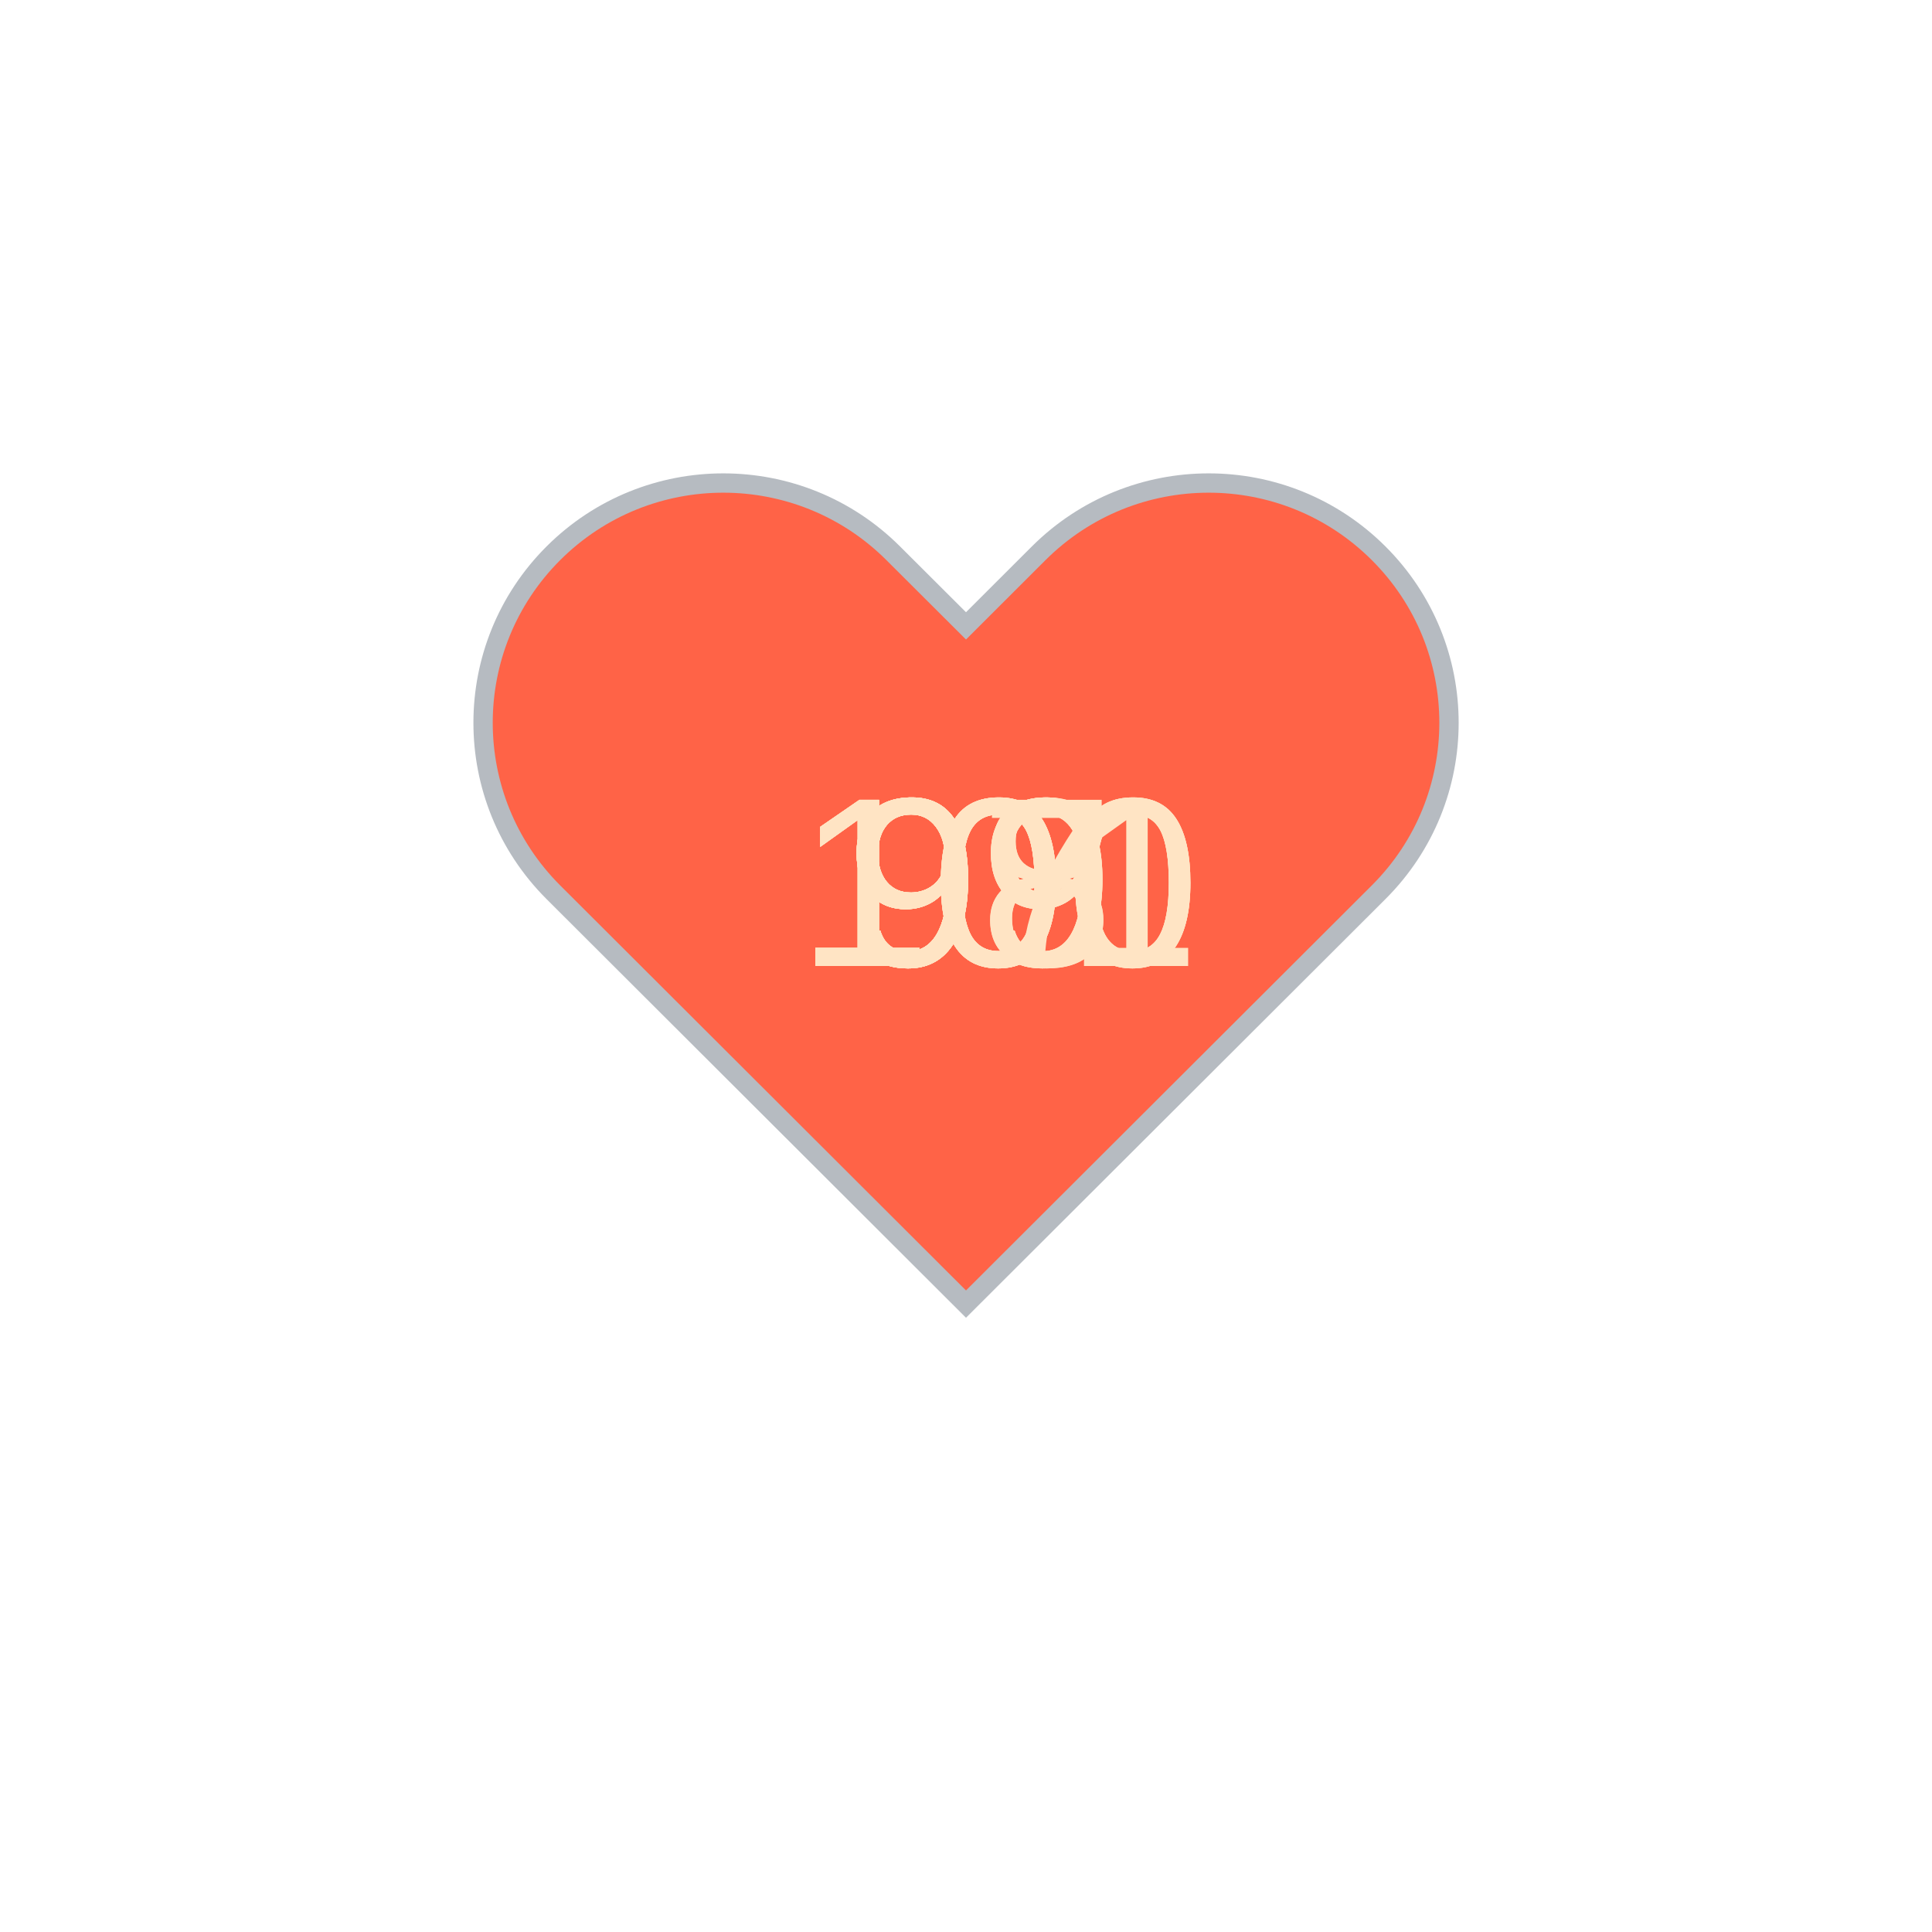
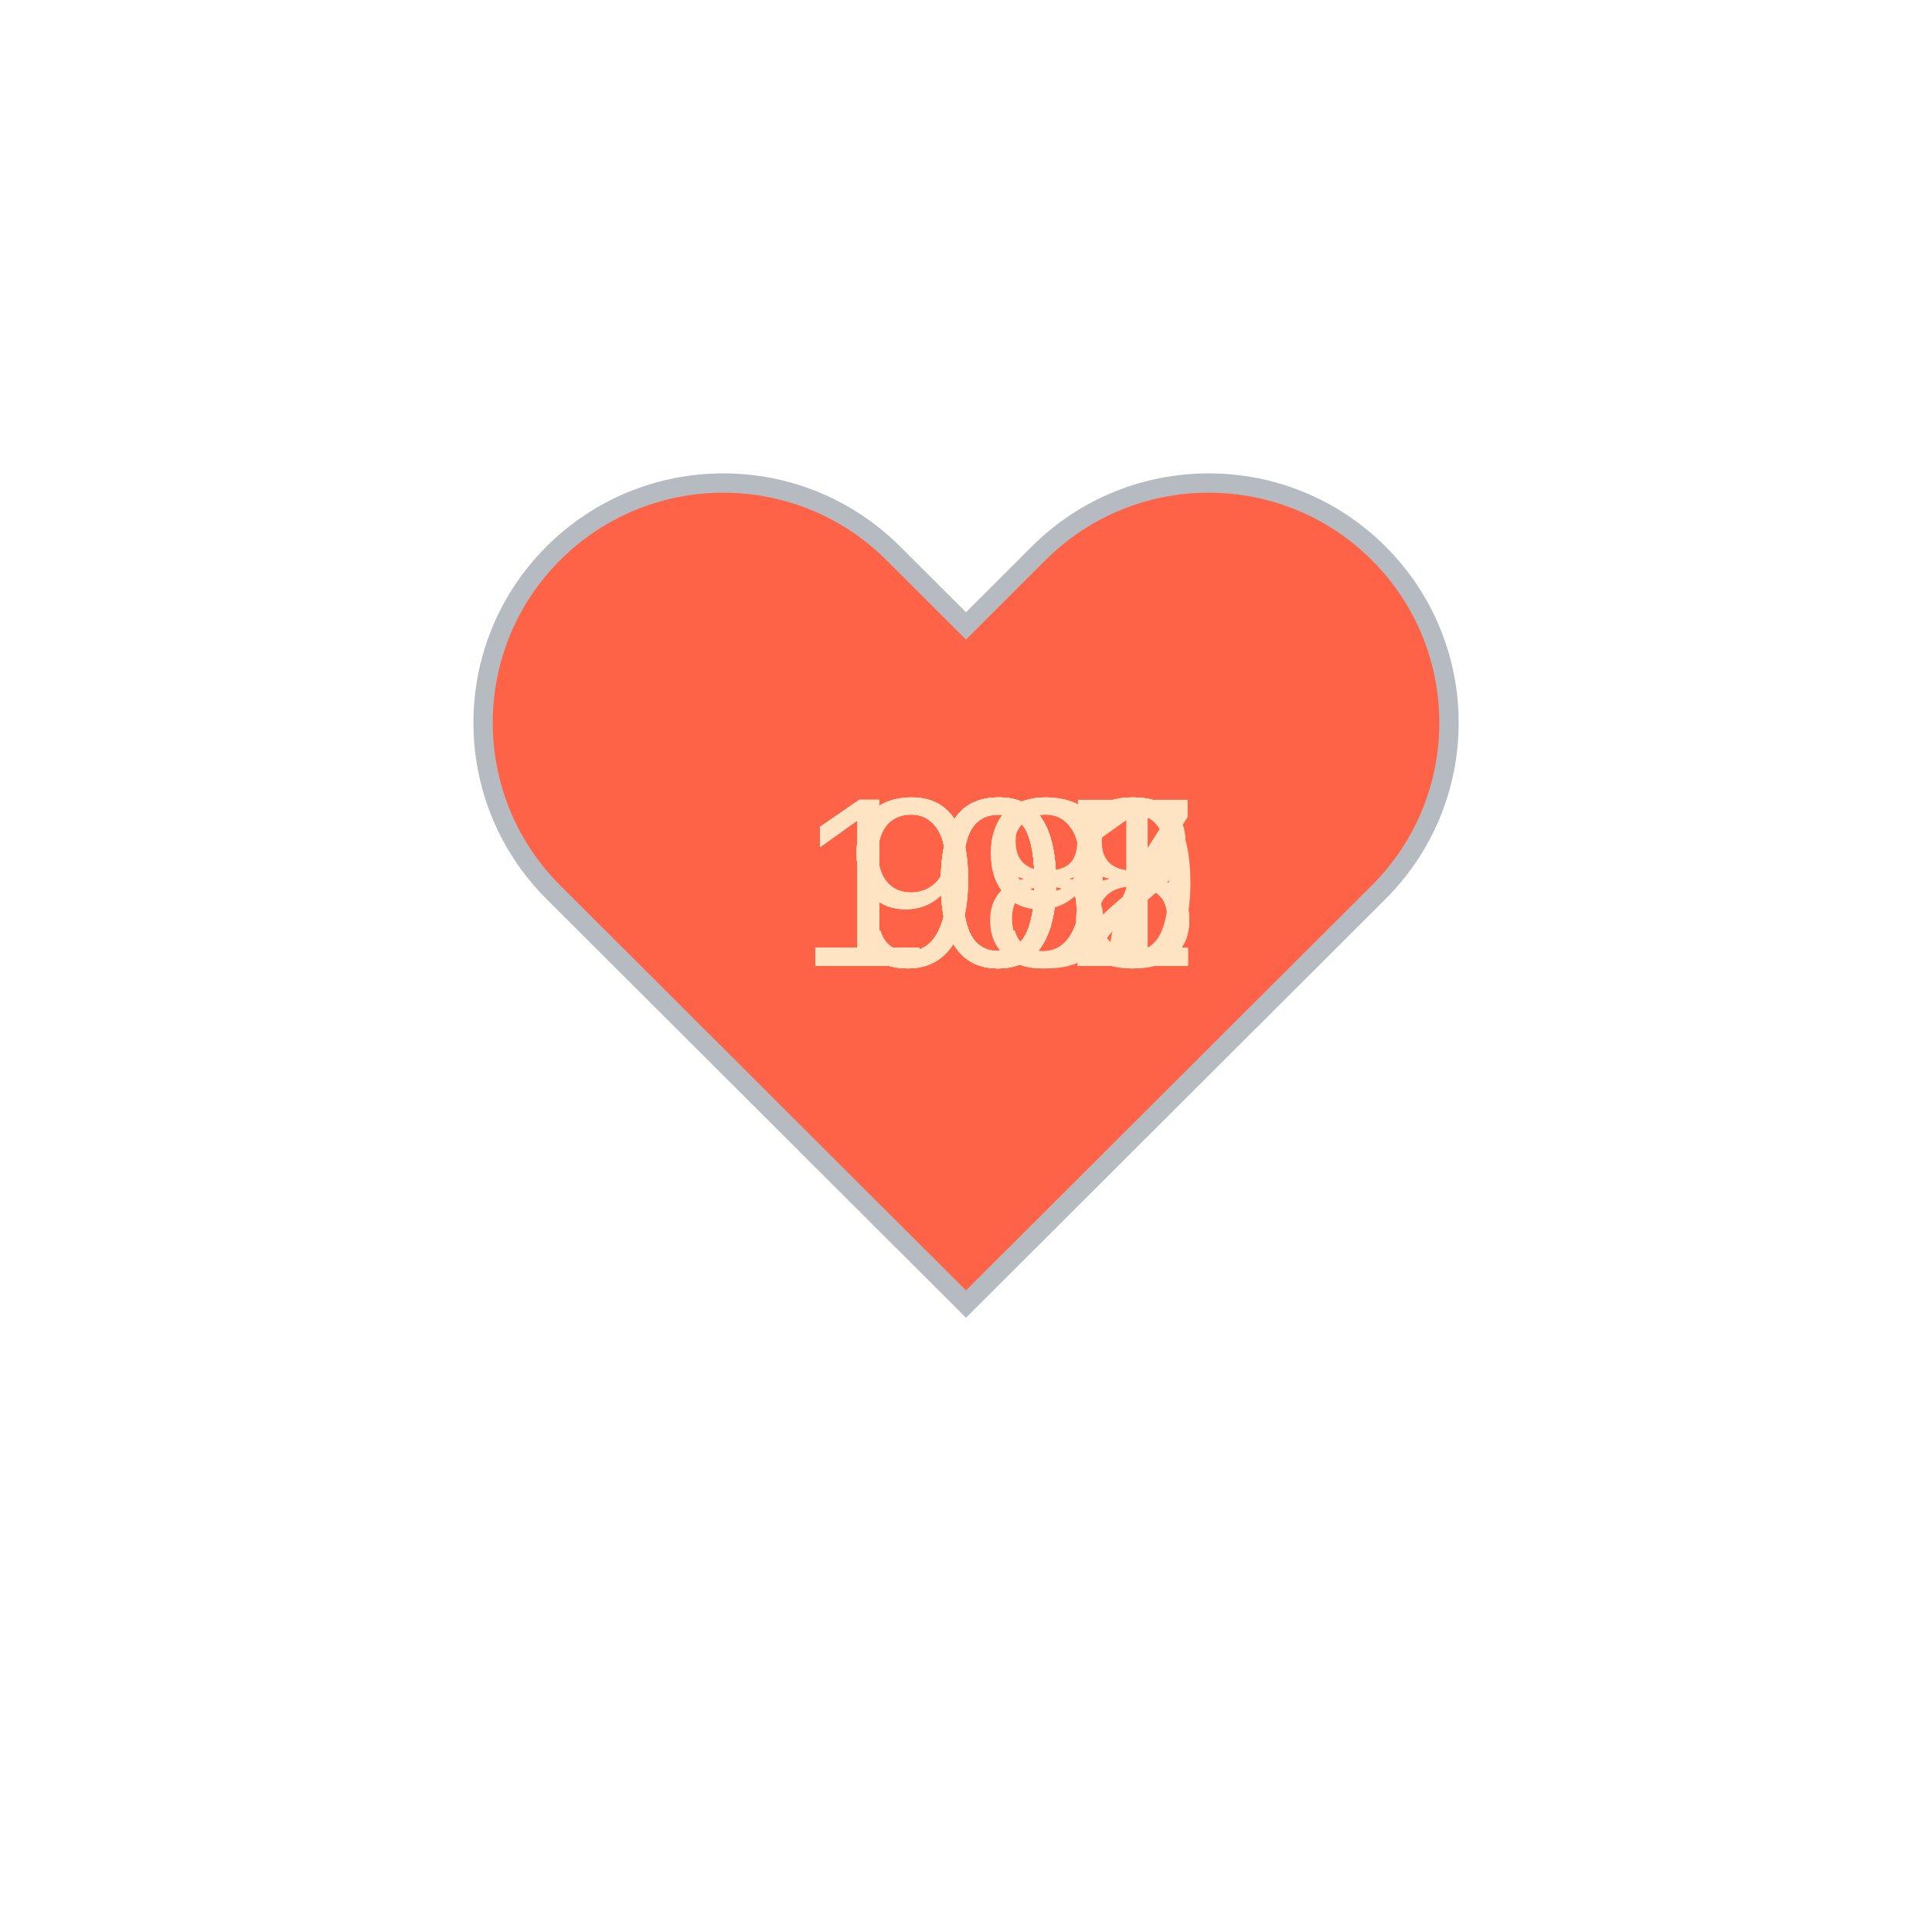
<svg xmlns="http://www.w3.org/2000/svg" baseProfile="full" height="150" version="1.1" viewBox="0,0,200,200" width="150">
  <defs />
  <g transform="translate(100 100)">
    <path d="M92.71,7.27L92.71,7.27c-9.71-9.69-25.46-9.69-35.18,0L50,14.79l-7.54-7.52C32.75-2.42,17-2.42,7.29,7.27v0 c-9.71,9.69-9.71,25.41,0,35.1L50,85l42.71-42.63C102.43,32.68,102.43,16.96,92.71,7.27z" fill="tomato" stroke="#B6BBC1" stroke-width="2" transform="translate(-50 -50)" />
    <animateTransform additive="sum" attributeName="transform" dur="1.2s" repeatCount="indefinite" type="scale" values="1; 1.5; 1.25; 1.5; 1.5; 1;" />
-     <text fill="bisque" style="font-size:25px; font-family:Arial" transform="translate(-12.5 0)">97<animate attributeName="visibility" dur="12.0s" keyTimes="0;0.1;0.2;0.3;0.4;0.5;0.6;0.7;0.8;0.9;1.0" repeatCount="indefinite" values="visible;hidden;hidden;hidden;hidden;hidden;hidden;hidden;hidden;hidden;hidden" />
+     <text fill="bisque" style="font-size:25px; font-family:Arial" transform="translate(-17.5 0)">108<animate attributeName="visibility" dur="12.0s" keyTimes="0;0.1;0.2;0.3;0.4;0.5;0.6;0.7;0.8;0.9;1.0" repeatCount="indefinite" values="visible;hidden;hidden;hidden;hidden;hidden;hidden;hidden;hidden;hidden;hidden" />
    </text>
-     <text fill="bisque" style="font-size:25px; font-family:Arial" transform="translate(-12.5 0)">99<animate attributeName="visibility" dur="12.0s" keyTimes="0;0.1;0.2;0.3;0.4;0.5;0.6;0.7;0.8;0.9;1.0" repeatCount="indefinite" values="hidden;visible;hidden;hidden;hidden;hidden;hidden;hidden;hidden;hidden;hidden" />
+     <text fill="bisque" style="font-size:25px; font-family:Arial" transform="translate(-17.5 0)">108<animate attributeName="visibility" dur="12.0s" keyTimes="0;0.1;0.2;0.3;0.4;0.5;0.6;0.7;0.8;0.9;1.0" repeatCount="indefinite" values="hidden;visible;hidden;hidden;hidden;hidden;hidden;hidden;hidden;hidden;hidden" />
    </text>
-     <text fill="bisque" style="font-size:25px; font-family:Arial" transform="translate(-17.5 0)">100<animate attributeName="visibility" dur="12.0s" keyTimes="0;0.1;0.2;0.3;0.4;0.5;0.6;0.7;0.8;0.9;1.0" repeatCount="indefinite" values="hidden;hidden;visible;hidden;hidden;hidden;hidden;hidden;hidden;hidden;hidden" />
+     <text fill="bisque" style="font-size:25px; font-family:Arial" transform="translate(-17.5 0)">107<animate attributeName="visibility" dur="12.0s" keyTimes="0;0.1;0.2;0.3;0.4;0.5;0.6;0.7;0.8;0.9;1.0" repeatCount="indefinite" values="hidden;hidden;visible;hidden;hidden;hidden;hidden;hidden;hidden;hidden;hidden" />
    </text>
-     <text fill="bisque" style="font-size:25px; font-family:Arial" transform="translate(-17.5 0)">100<animate attributeName="visibility" dur="12.0s" keyTimes="0;0.1;0.2;0.3;0.4;0.5;0.6;0.7;0.8;0.9;1.0" repeatCount="indefinite" values="hidden;hidden;hidden;visible;hidden;hidden;hidden;hidden;hidden;hidden;hidden" />
+     <text fill="bisque" style="font-size:25px; font-family:Arial" transform="translate(-12.5 0)">99<animate attributeName="visibility" dur="12.0s" keyTimes="0;0.1;0.2;0.3;0.4;0.5;0.6;0.7;0.8;0.9;1.0" repeatCount="indefinite" values="hidden;hidden;hidden;visible;hidden;hidden;hidden;hidden;hidden;hidden;hidden" />
    </text>
    <text fill="bisque" style="font-size:25px; font-family:Arial" transform="translate(-12.5 0)">98<animate attributeName="visibility" dur="12.0s" keyTimes="0;0.1;0.2;0.3;0.4;0.5;0.6;0.7;0.8;0.9;1.0" repeatCount="indefinite" values="hidden;hidden;hidden;hidden;visible;hidden;hidden;hidden;hidden;hidden;hidden" />
    </text>
-     <text fill="bisque" style="font-size:25px; font-family:Arial" transform="translate(-12.5 0)">98<animate attributeName="visibility" dur="12.0s" keyTimes="0;0.1;0.2;0.3;0.4;0.5;0.6;0.7;0.8;0.9;1.0" repeatCount="indefinite" values="hidden;hidden;hidden;hidden;hidden;visible;hidden;hidden;hidden;hidden;hidden" />
+     <text fill="bisque" style="font-size:25px; font-family:Arial" transform="translate(-12.5 0)">99<animate attributeName="visibility" dur="12.0s" keyTimes="0;0.1;0.2;0.3;0.4;0.5;0.6;0.7;0.8;0.9;1.0" repeatCount="indefinite" values="hidden;hidden;hidden;hidden;hidden;visible;hidden;hidden;hidden;hidden;hidden" />
    </text>
-     <text fill="bisque" style="font-size:25px; font-family:Arial" transform="translate(-12.5 0)">99<animate attributeName="visibility" dur="12.0s" keyTimes="0;0.1;0.2;0.3;0.4;0.5;0.6;0.7;0.8;0.9;1.0" repeatCount="indefinite" values="hidden;hidden;hidden;hidden;hidden;hidden;visible;hidden;hidden;hidden;hidden" />
+     <text fill="bisque" style="font-size:25px; font-family:Arial" transform="translate(-17.5 0)">100<animate attributeName="visibility" dur="12.0s" keyTimes="0;0.1;0.2;0.3;0.4;0.5;0.6;0.7;0.8;0.9;1.0" repeatCount="indefinite" values="hidden;hidden;hidden;hidden;hidden;hidden;visible;hidden;hidden;hidden;hidden" />
    </text>
-     <text fill="bisque" style="font-size:25px; font-family:Arial" transform="translate(-17.5 0)">100<animate attributeName="visibility" dur="12.0s" keyTimes="0;0.1;0.2;0.3;0.4;0.5;0.6;0.7;0.8;0.9;1.0" repeatCount="indefinite" values="hidden;hidden;hidden;hidden;hidden;hidden;hidden;visible;hidden;hidden;hidden" />
+     <text fill="bisque" style="font-size:25px; font-family:Arial" transform="translate(-17.5 0)">102<animate attributeName="visibility" dur="12.0s" keyTimes="0;0.1;0.2;0.3;0.4;0.5;0.6;0.7;0.8;0.9;1.0" repeatCount="indefinite" values="hidden;hidden;hidden;hidden;hidden;hidden;hidden;visible;hidden;hidden;hidden" />
    </text>
-     <text fill="bisque" style="font-size:25px; font-family:Arial" transform="translate(-17.5 0)">101<animate attributeName="visibility" dur="12.0s" keyTimes="0;0.1;0.2;0.3;0.4;0.5;0.6;0.7;0.8;0.9;1.0" repeatCount="indefinite" values="hidden;hidden;hidden;hidden;hidden;hidden;hidden;hidden;visible;hidden;hidden" />
+     <text fill="bisque" style="font-size:25px; font-family:Arial" transform="translate(-17.5 0)">102<animate attributeName="visibility" dur="12.0s" keyTimes="0;0.1;0.2;0.3;0.4;0.5;0.6;0.7;0.8;0.9;1.0" repeatCount="indefinite" values="hidden;hidden;hidden;hidden;hidden;hidden;hidden;hidden;visible;hidden;hidden" />
    </text>
-     <text fill="bisque" style="font-size:25px; font-family:Arial" transform="translate(-12.5 0)">99<animate attributeName="visibility" dur="12.0s" keyTimes="0;0.1;0.2;0.3;0.4;0.5;0.6;0.7;0.8;0.9;1.0" repeatCount="indefinite" values="hidden;hidden;hidden;hidden;hidden;hidden;hidden;hidden;hidden;visible;hidden" />
+     <text fill="bisque" style="font-size:25px; font-family:Arial" transform="translate(-17.5 0)">101<animate attributeName="visibility" dur="12.0s" keyTimes="0;0.1;0.2;0.3;0.4;0.5;0.6;0.7;0.8;0.9;1.0" repeatCount="indefinite" values="hidden;hidden;hidden;hidden;hidden;hidden;hidden;hidden;hidden;visible;hidden" />
    </text>
  </g>
</svg>
